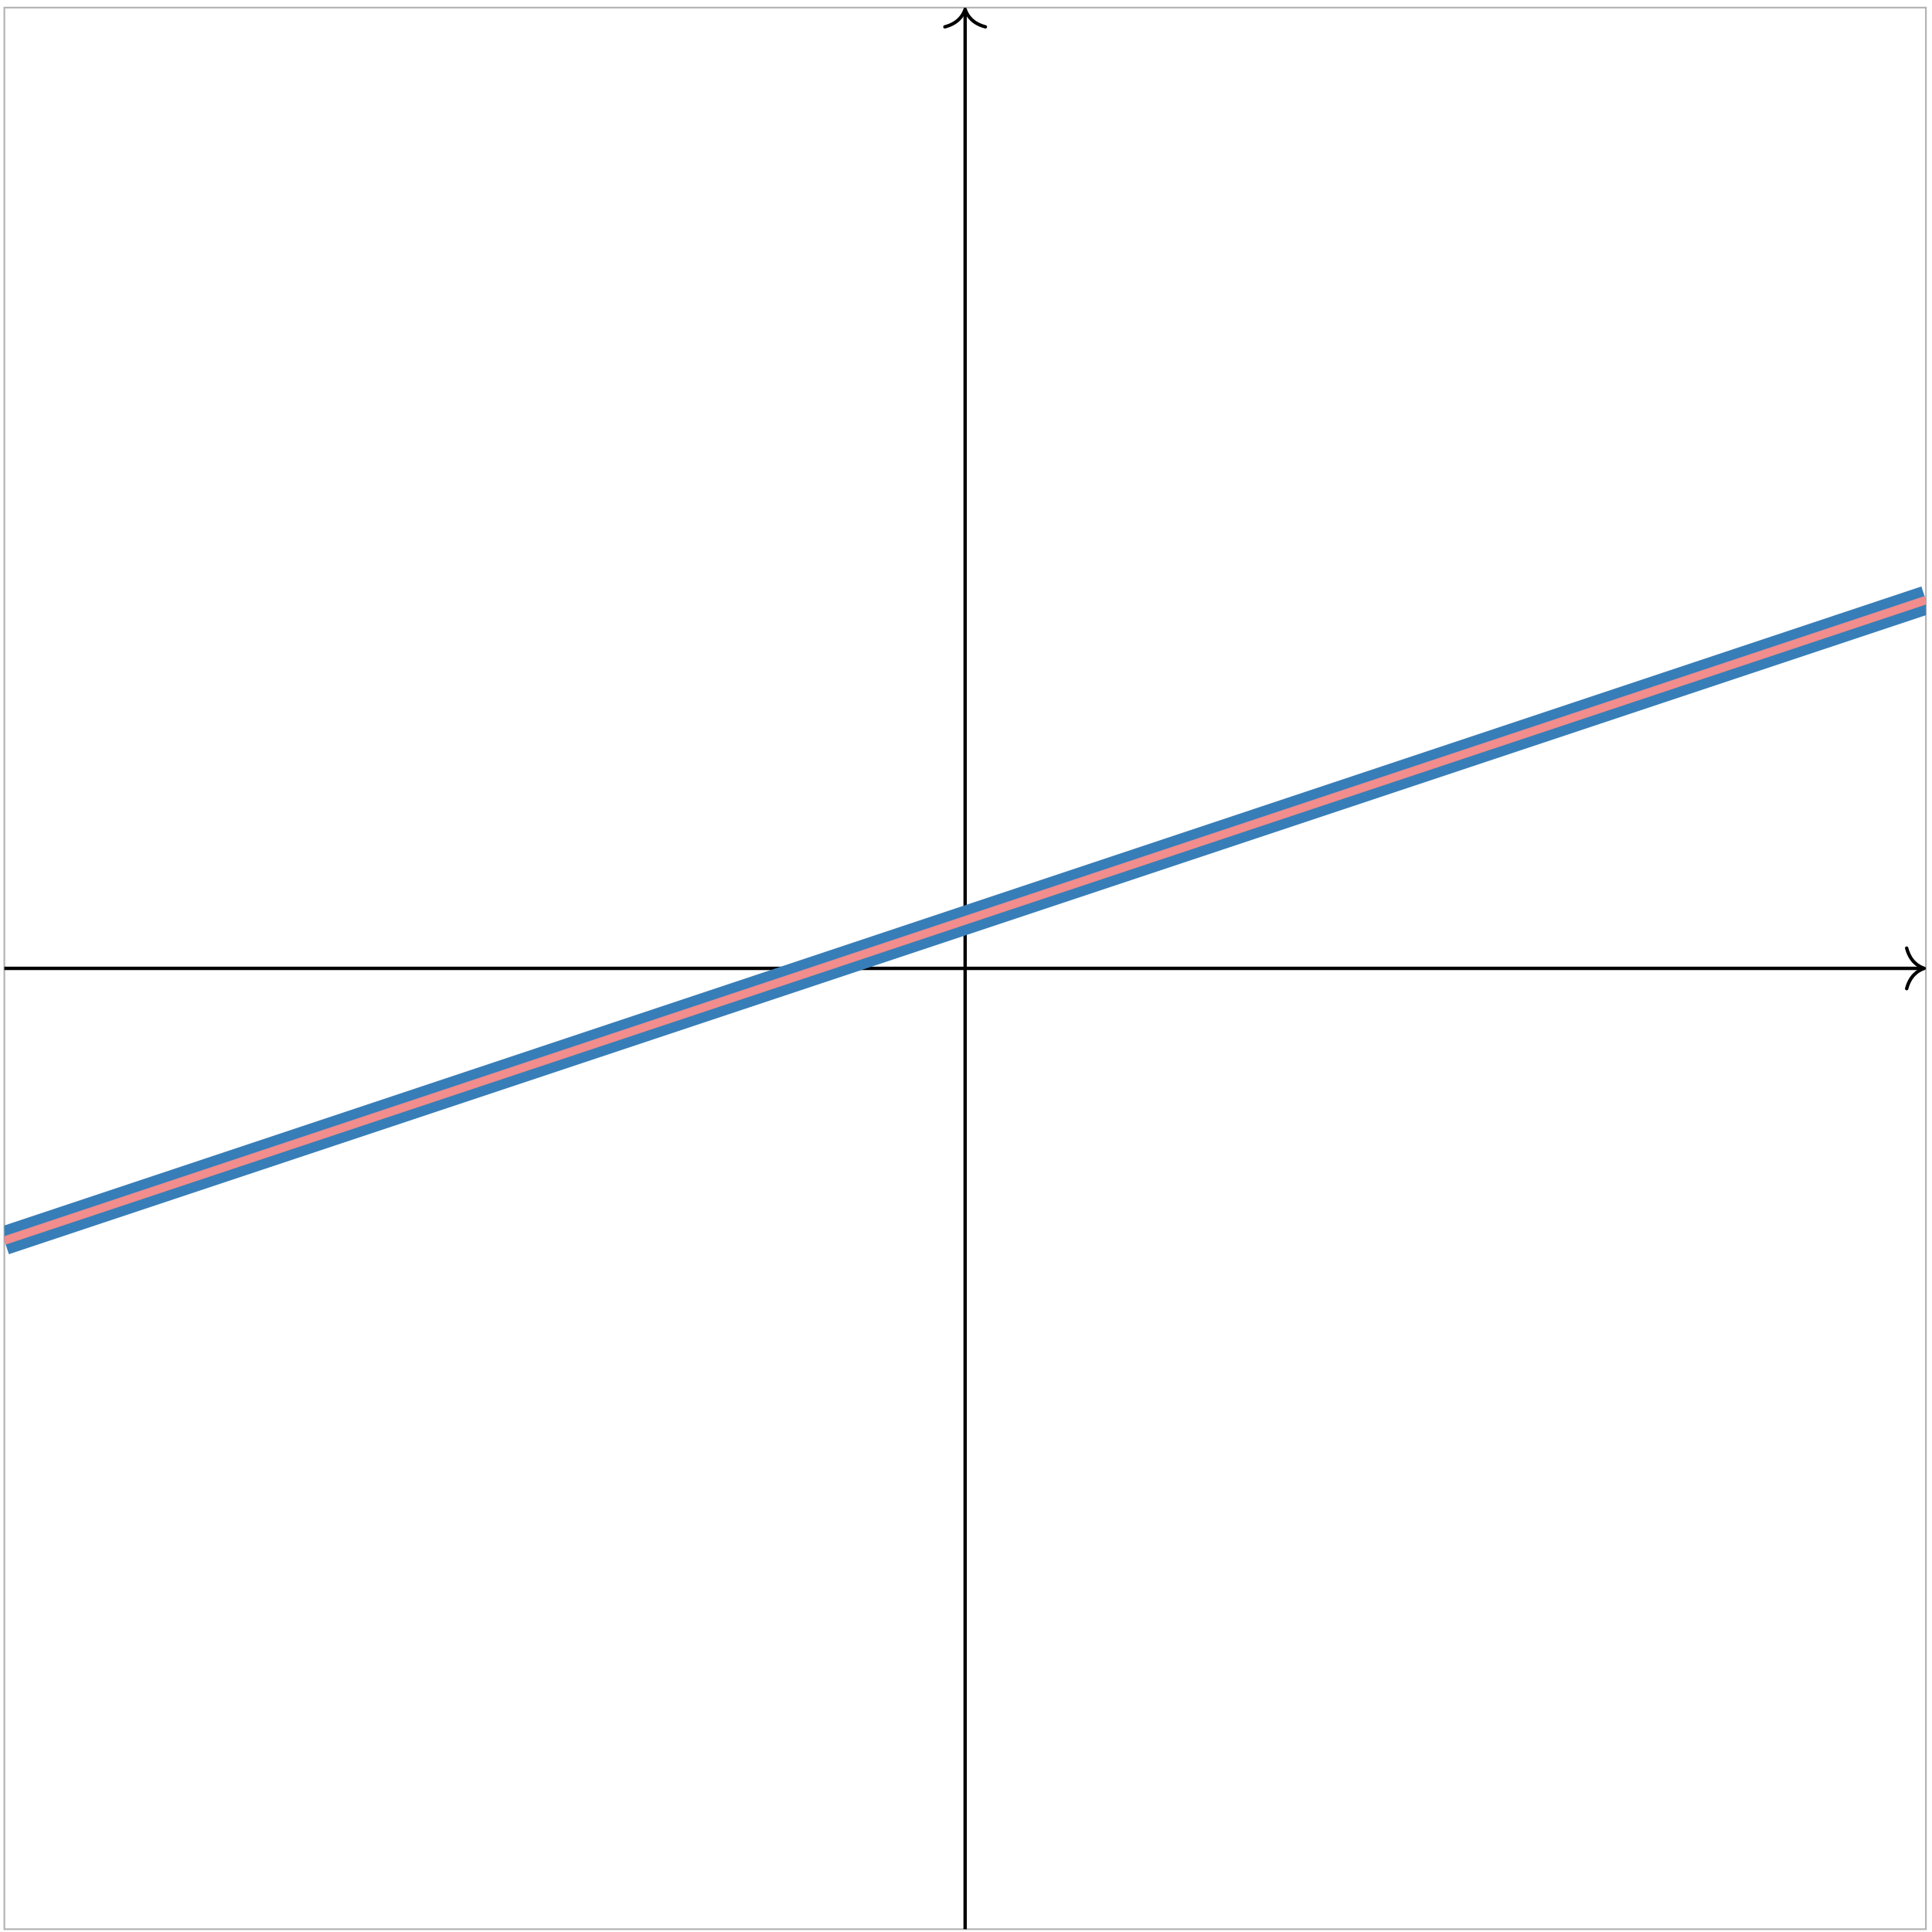
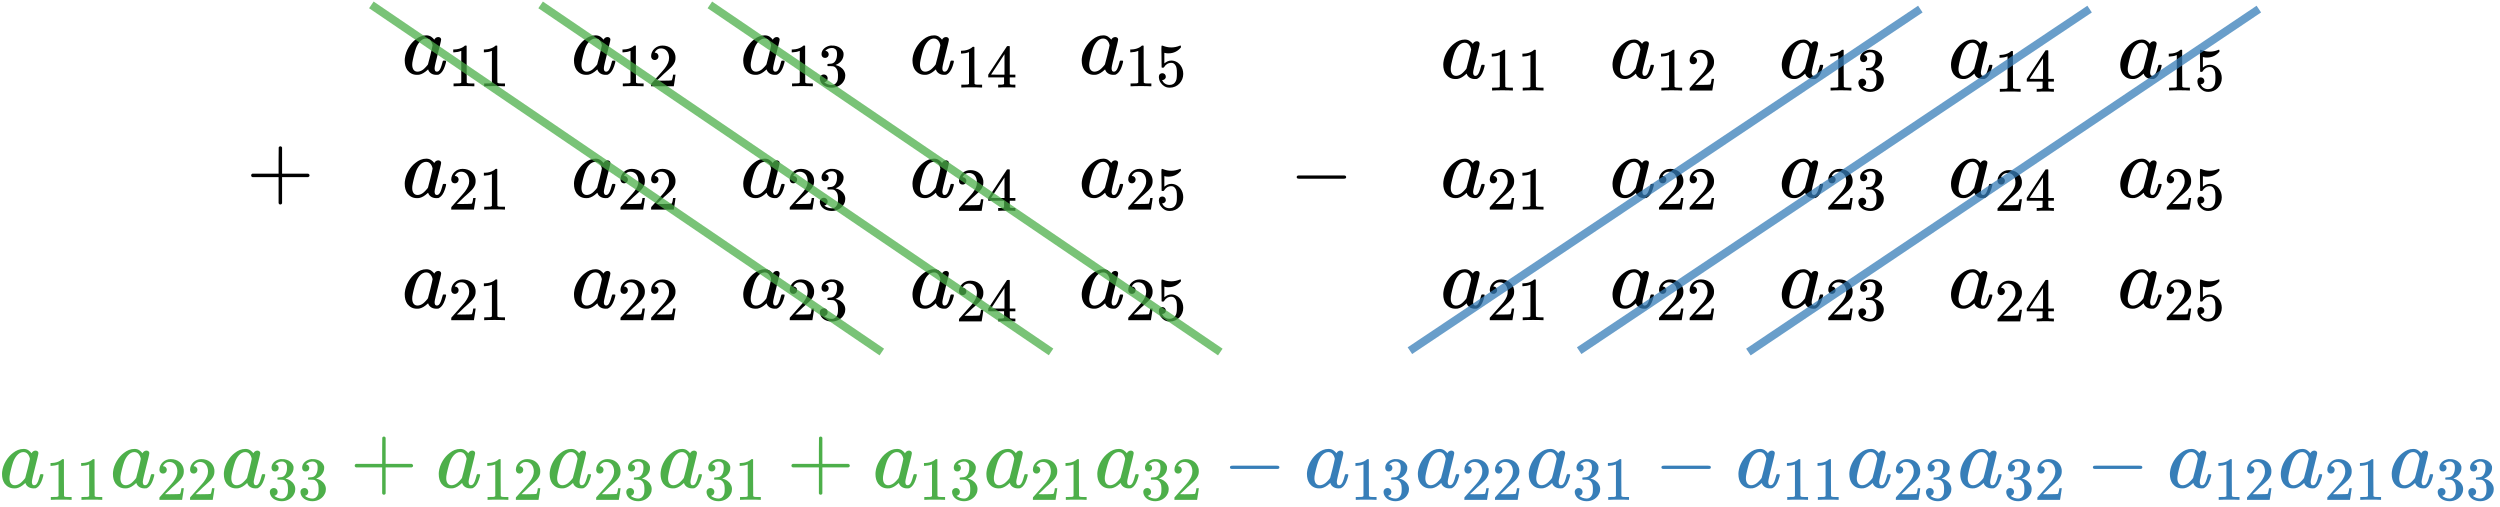
- <svg xmlns="http://www.w3.org/2000/svg" width="228pt" height="228pt" viewBox="0 0 228 228" version="1.1">
+ <svg xmlns="http://www.w3.org/2000/svg" xmlns:xlink="http://www.w3.org/1999/xlink" width="370pt" height="75pt" viewBox="0 0 370 75" version="1.1">
  <defs>
-     <clipPath id="clip1">
-       <path d="M 0.512 114 L 227.281 114 L 227.281 115 L 0.512 115 Z M 0.512 114 " />
-     </clipPath>
-     <clipPath id="clip2">
-       <path d="M 224 111 L 227.281 111 L 227.281 117 L 224 117 Z M 224 111 " />
-     </clipPath>
-     <clipPath id="clip3">
-       <path d="M 113 1 L 115 1 L 115 227.668 L 113 227.668 Z M 113 1 " />
-     </clipPath>
-     <clipPath id="clip4">
-       <path d="M 111 0.898 L 117 0.898 L 117 4 L 111 4 Z M 111 0.898 " />
-     </clipPath>
-     <clipPath id="clip5">
-       <path d="M 0.512 22 L 227.281 22 L 227.281 195 L 0.512 195 Z M 0.512 22 " />
-     </clipPath>
-     <clipPath id="clip6">
-       <path d="M 0.512 56 L 227.281 56 L 227.281 161 L 0.512 161 Z M 0.512 56 " />
-     </clipPath>
+     <g>
+       <symbol overflow="visible" id="glyph0-0">
+         <path style="stroke:none;" d="M 0.641 0 L 2.594 0 L 2.594 -6.906 L 0.641 -6.906 Z M 1.297 -0.641 L 1.297 -6.25 L 1.938 -6.25 L 1.938 -0.641 Z M 1.297 -0.641 " />
+       </symbol>
+       <symbol overflow="visible" id="glyph0-1">
+         <path style="stroke:none;" d="M 6.312 -1.984 L 6.25 -1.984 C 6.062 -1.984 6.078 -1.969 6 -1.703 C 5.812 -1 5.672 -0.641 5.469 -0.453 C 5.375 -0.391 5.312 -0.344 5.203 -0.344 C 4.906 -0.344 4.844 -0.562 4.844 -0.875 C 4.844 -1.328 5.812 -4.75 5.812 -5.109 C 5.812 -5.328 5.594 -5.469 5.391 -5.469 C 5.109 -5.469 4.906 -5.297 4.797 -5.078 C 4.516 -5.422 4.188 -5.719 3.625 -5.719 C 3.016 -5.719 2.5 -5.484 2.047 -5.125 C 1.25 -4.531 0.562 -3.453 0.438 -2.312 C 0.422 -2.234 0.422 -2.141 0.422 -2.031 C 0.422 -1.406 0.547 -0.984 0.812 -0.578 C 1.125 -0.188 1.531 0.125 2.234 0.125 C 2.359 0.125 2.469 0.125 2.547 0.109 C 2.969 0.031 3.375 -0.219 3.781 -0.594 C 3.875 -0.672 3.875 -0.688 3.891 -0.656 C 3.891 -0.641 3.922 -0.562 3.953 -0.5 C 4.141 -0.125 4.547 0.125 5.094 0.125 C 5.281 0.125 5.297 0.125 5.406 0.109 C 5.562 0.031 5.672 -0.031 5.812 -0.172 C 6.094 -0.453 6.328 -0.922 6.516 -1.672 C 6.547 -1.781 6.547 -1.828 6.547 -1.859 C 6.547 -1.984 6.5 -1.984 6.312 -1.984 Z M 1.531 -1.375 C 1.531 -1.484 1.547 -1.578 1.547 -1.672 C 1.609 -2.141 1.891 -3.297 2.078 -3.797 C 2.312 -4.438 2.844 -5.25 3.594 -5.25 C 3.984 -5.25 4.234 -5.031 4.406 -4.688 C 4.453 -4.578 4.547 -4.359 4.547 -4.25 C 4.547 -4.109 3.906 -1.484 3.859 -1.422 C 3.797 -1.297 3.344 -0.797 3.125 -0.641 C 2.844 -0.438 2.562 -0.344 2.312 -0.344 C 1.781 -0.344 1.531 -0.781 1.531 -1.375 Z M 1.531 -1.375 " />
+       </symbol>
+       <symbol overflow="visible" id="glyph1-0">
+         <path style="stroke:none;" d="M 0.453 0 L 1.812 0 L 1.812 -4.828 L 0.453 -4.828 Z M 0.906 -0.453 L 0.906 -4.375 L 1.359 -4.375 L 1.359 -0.453 Z M 0.906 -0.453 " />
+       </symbol>
+       <symbol overflow="visible" id="glyph1-1">
+         <path style="stroke:none;" d="M 3.766 0 L 3.875 0 L 3.875 -0.422 L 3.328 -0.422 C 3.062 -0.422 2.875 -0.422 2.75 -0.547 L 2.734 -3.266 L 2.734 -5.984 C 2.688 -6.031 2.703 -6.031 2.578 -6.031 C 2.5 -6.031 2.5 -6.031 2.469 -6.016 C 2.422 -5.969 2.281 -5.844 2.188 -5.797 C 1.859 -5.594 1.438 -5.469 0.922 -5.453 L 0.75 -5.453 L 0.75 -5.031 L 0.922 -5.031 C 1.266 -5.047 1.594 -5.109 1.859 -5.219 C 1.891 -5.234 1.922 -5.234 1.938 -5.234 L 1.938 -0.547 C 1.859 -0.5 1.828 -0.453 1.719 -0.438 C 1.609 -0.422 1.297 -0.422 1.031 -0.422 L 0.797 -0.422 L 0.797 0 L 0.906 0 C 1.062 -0.031 2.047 -0.031 2.328 -0.031 C 2.625 -0.031 3.609 -0.031 3.766 0 Z M 3.766 0 " />
+       </symbol>
+       <symbol overflow="visible" id="glyph1-2">
+         <path style="stroke:none;" d="M 1 -3.891 C 1.328 -3.891 1.547 -4.141 1.547 -4.438 C 1.547 -4.719 1.344 -4.969 1.031 -4.969 C 1 -4.969 0.984 -4.969 0.984 -4.984 C 0.984 -5 1.031 -5.062 1.062 -5.141 C 1.266 -5.422 1.516 -5.609 1.922 -5.609 C 2.703 -5.609 3.109 -4.969 3.109 -4.203 C 3.109 -3.672 2.906 -3.25 2.5 -2.688 C 2.297 -2.438 2.25 -2.375 1.234 -1.234 C 0.828 -0.781 0.484 -0.391 0.469 -0.375 C 0.453 -0.359 0.453 -0.328 0.453 -0.172 L 0.453 0 L 3.812 0 L 3.812 -0.031 C 3.844 -0.078 4.047 -1.625 4.062 -1.688 L 4.062 -1.719 L 3.703 -1.719 L 3.703 -1.688 C 3.641 -1.281 3.625 -1.203 3.578 -1.062 C 3.547 -0.984 3.516 -0.891 3.484 -0.875 C 3.438 -0.859 2.891 -0.828 1.969 -0.828 L 1.281 -0.844 L 1.828 -1.344 C 2.438 -1.938 2.406 -1.906 2.734 -2.188 C 3.328 -2.703 3.562 -2.953 3.75 -3.219 C 3.969 -3.547 4.062 -3.812 4.062 -4.219 C 4.062 -4.328 4.062 -4.438 4.047 -4.516 C 3.891 -5.406 3.188 -6.031 2.125 -6.031 C 1.203 -6.031 0.453 -5.312 0.453 -4.453 C 0.453 -4.141 0.656 -3.891 1 -3.891 Z M 1 -3.891 " />
+       </symbol>
+       <symbol overflow="visible" id="glyph1-3">
+         <path style="stroke:none;" d="M 1.156 -4.203 C 1.484 -4.203 1.688 -4.438 1.688 -4.719 C 1.688 -4.969 1.5 -5.219 1.266 -5.234 C 1.219 -5.25 1.203 -5.25 1.203 -5.25 C 1.188 -5.266 1.312 -5.391 1.375 -5.422 C 1.594 -5.578 1.906 -5.672 2.172 -5.672 C 2.359 -5.672 2.469 -5.641 2.594 -5.547 C 2.844 -5.406 2.922 -5.156 2.922 -4.766 C 2.922 -4.062 2.656 -3.438 2.109 -3.359 C 2.047 -3.359 1.609 -3.312 1.578 -3.312 C 1.562 -3.312 1.547 -3.312 1.531 -3.297 C 1.5 -3.266 1.5 -3.266 1.5 -3.156 C 1.5 -3.047 1.5 -3.031 1.516 -3.016 L 1.547 -2.984 L 1.938 -2.984 C 2.344 -2.969 2.344 -2.969 2.484 -2.922 C 2.844 -2.734 3.062 -2.328 3.062 -1.766 L 3.062 -1.594 C 3.062 -1.141 3.031 -0.891 2.906 -0.672 C 2.75 -0.359 2.469 -0.188 2.156 -0.188 C 1.719 -0.188 1.312 -0.359 1.031 -0.594 L 1.094 -0.609 C 1.359 -0.688 1.531 -0.891 1.531 -1.172 C 1.531 -1.5 1.281 -1.75 0.953 -1.75 C 0.641 -1.75 0.375 -1.516 0.375 -1.172 C 0.375 -1.047 0.406 -0.875 0.469 -0.734 C 0.688 -0.172 1.359 0.203 2.156 0.203 C 2.984 0.203 3.688 -0.266 3.969 -0.875 C 4.094 -1.109 4.141 -1.344 4.141 -1.594 C 4.141 -2.109 3.859 -2.562 3.406 -2.859 C 3.016 -3.109 2.703 -3.125 2.703 -3.156 C 2.703 -3.156 2.719 -3.156 2.734 -3.172 C 3.375 -3.406 3.891 -4 3.891 -4.734 C 3.891 -4.828 3.891 -4.906 3.875 -4.969 C 3.766 -5.344 3.516 -5.625 3.125 -5.828 C 2.922 -5.922 2.734 -5.984 2.516 -6.016 C 2.422 -6.031 2.25 -6.031 2.109 -6.031 L 1.969 -6.031 C 1.312 -5.938 0.625 -5.484 0.625 -4.75 C 0.625 -4.438 0.812 -4.203 1.156 -4.203 Z M 1.156 -4.203 " />
+       </symbol>
+       <symbol overflow="visible" id="glyph1-4">
+         <path style="stroke:none;" d="M 4.188 0 L 4.266 0 L 4.266 -0.422 L 4 -0.422 C 3.641 -0.422 3.547 -0.438 3.484 -0.484 C 3.438 -0.547 3.438 -0.531 3.438 -1.031 L 3.438 -1.5 L 4.266 -1.5 L 4.266 -1.906 L 3.438 -1.906 L 3.438 -6.078 L 3.375 -6.141 L 3.219 -6.141 C 3.062 -6.141 3.047 -6.141 3.031 -6.125 C 3.016 -6.109 2.484 -5.312 1.625 -4 L 0.25 -1.906 L 0.25 -1.5 L 2.594 -1.5 L 2.594 -1.047 C 2.594 -0.734 2.594 -0.578 2.594 -0.547 C 2.578 -0.516 2.531 -0.469 2.484 -0.469 C 2.406 -0.438 2.297 -0.422 2 -0.422 L 1.719 -0.422 L 1.719 0 L 1.797 0 C 1.938 -0.031 2.766 -0.031 3.016 -0.031 C 3.25 -0.031 4.062 -0.031 4.188 0 Z M 2.656 -1.906 L 1.656 -1.906 L 0.672 -1.922 L 2.656 -4.938 Z M 2.656 -1.906 " />
+       </symbol>
+       <symbol overflow="visible" id="glyph1-5">
+         <path style="stroke:none;" d="M 0.969 -1.938 C 0.672 -1.938 0.453 -1.75 0.453 -1.391 C 0.453 -1.344 0.469 -1.281 0.469 -1.219 C 0.5 -0.922 0.609 -0.641 0.812 -0.422 C 0.875 -0.328 1.031 -0.172 1.109 -0.125 C 1.375 0.094 1.656 0.203 2.078 0.203 C 3.219 0.203 4.062 -0.734 4.062 -1.828 C 4.062 -2.781 3.484 -3.562 2.688 -3.766 C 2.578 -3.781 2.453 -3.812 2.312 -3.812 C 1.844 -3.812 1.547 -3.609 1.266 -3.391 L 1.266 -4.953 L 1.344 -4.938 C 1.5 -4.891 1.688 -4.875 1.859 -4.875 C 2.734 -4.875 3.312 -5.266 3.719 -5.75 L 3.719 -5.875 C 3.719 -5.984 3.703 -6.031 3.641 -6.031 C 3.609 -6.031 3.578 -6.031 3.531 -6 C 3.141 -5.844 2.719 -5.75 2.297 -5.75 C 1.828 -5.75 1.453 -5.844 1.094 -5.984 C 1 -6.016 0.938 -6.031 0.922 -6.031 C 0.922 -6.031 0.891 -6.031 0.891 -6.016 C 0.844 -6.016 0.828 -5.859 0.828 -5.516 C 0.828 -5.25 0.844 -4.891 0.844 -4.391 C 0.844 -2.984 0.844 -2.844 0.859 -2.812 C 0.875 -2.766 0.906 -2.75 1.031 -2.75 C 1.172 -2.75 1.188 -2.766 1.234 -2.844 C 1.438 -3.203 1.812 -3.469 2.297 -3.469 C 2.594 -3.469 2.734 -3.344 2.875 -3.156 C 3.062 -2.922 3.125 -2.594 3.125 -1.906 C 3.125 -1.344 3.078 -0.984 2.953 -0.75 C 2.781 -0.406 2.5 -0.203 2.031 -0.203 C 1.5 -0.203 1.125 -0.5 0.953 -0.875 L 0.922 -0.922 L 0.984 -0.922 C 1.219 -0.922 1.484 -1.125 1.484 -1.406 C 1.484 -1.719 1.266 -1.938 0.969 -1.938 Z M 0.969 -1.938 " />
+       </symbol>
+       <symbol overflow="visible" id="glyph2-0">
+         <path style="stroke:none;" d="M 0.641 0 L 2.594 0 L 2.594 -6.906 L 0.641 -6.906 Z M 1.297 -0.641 L 1.297 -6.25 L 1.938 -6.25 L 1.938 -0.641 Z M 1.297 -0.641 " />
+       </symbol>
+       <symbol overflow="visible" id="glyph2-1">
+         <path style="stroke:none;" d="M 0.719 -3.234 C 0.719 -3.094 0.797 -3.031 0.906 -2.984 L 4.781 -2.984 L 4.781 0.875 C 4.828 0.984 4.891 1.062 5.031 1.062 C 5.188 1.062 5.25 0.984 5.297 0.875 L 5.297 -2.984 L 9.156 -2.984 C 9.266 -3.031 9.359 -3.094 9.359 -3.234 C 9.359 -3.375 9.266 -3.453 9.156 -3.5 L 5.297 -3.5 L 5.297 -7.359 C 5.25 -7.469 5.172 -7.547 5.031 -7.547 C 4.906 -7.547 4.844 -7.453 4.797 -7.391 L 4.781 -5.438 L 4.781 -3.5 L 0.906 -3.5 C 0.797 -3.453 0.719 -3.375 0.719 -3.234 Z M 0.719 -3.234 " />
+       </symbol>
+       <symbol overflow="visible" id="glyph3-0">
+         <path style="stroke:none;" d="" />
+       </symbol>
+       <symbol overflow="visible" id="glyph3-1">
+         <path style="stroke:none;" d="M 7.875 -2.75 C 8.078 -2.75 8.297 -2.75 8.297 -2.984 C 8.297 -3.234 8.078 -3.234 7.875 -3.234 L 1.406 -3.234 C 1.203 -3.234 0.984 -3.234 0.984 -2.984 C 0.984 -2.75 1.203 -2.75 1.406 -2.75 Z M 7.875 -2.75 " />
+       </symbol>
+     </g>
  </defs>
  <g id="surface1">
-     <path style="fill:none;stroke-width:0.199;stroke-linecap:butt;stroke-linejoin:miter;stroke:rgb(70%,70%,70%);stroke-opacity:1;stroke-miterlimit:10;" d="M -113.385 -113.386 L -113.385 113.384 L 113.384 113.384 L 113.384 -113.386 Z M -113.385 -113.386 " transform="matrix(1,0,0,-1,113.897,114.282)" />
-     <g clip-path="url(#clip1)" clip-rule="nonzero">
-       <path style="fill:none;stroke-width:0.399;stroke-linecap:butt;stroke-linejoin:miter;stroke:rgb(0%,0%,0%);stroke-opacity:1;stroke-miterlimit:10;" d="M -113.385 0.001 L 112.986 0.001 " transform="matrix(1,0,0,-1,113.897,114.282)" />
-     </g>
-     <g clip-path="url(#clip2)" clip-rule="nonzero">
-       <path style="fill:none;stroke-width:0.399;stroke-linecap:round;stroke-linejoin:round;stroke:rgb(0%,0%,0%);stroke-opacity:1;stroke-miterlimit:10;" d="M -2.072 2.391 C -1.693 0.958 -0.849 0.278 -0.001 0.001 C -0.849 -0.281 -1.693 -0.956 -2.072 -2.39 " transform="matrix(1,0,0,-1,227.0832,114.282)" />
-     </g>
-     <g clip-path="url(#clip3)" clip-rule="nonzero">
-       <path style="fill:none;stroke-width:0.399;stroke-linecap:butt;stroke-linejoin:miter;stroke:rgb(0%,0%,0%);stroke-opacity:1;stroke-miterlimit:10;" d="M 0.001 -113.386 L 0.001 112.985 " transform="matrix(1,0,0,-1,113.897,114.282)" />
-     </g>
-     <g clip-path="url(#clip4)" clip-rule="nonzero">
-       <path style="fill:none;stroke-width:0.399;stroke-linecap:round;stroke-linejoin:round;stroke:rgb(0%,0%,0%);stroke-opacity:1;stroke-miterlimit:10;" d="M -2.072 2.389 C -1.693 0.956 -0.85 0.28 -0.002 -0.001 C -0.85 -0.279 -1.693 -0.955 -2.072 -2.392 " transform="matrix(0,-1,-1,0,113.897,1.09575)" />
-     </g>
-     <g clip-path="url(#clip5)" clip-rule="nonzero">
-       <path style="fill:none;stroke-width:3.387;stroke-linecap:butt;stroke-linejoin:miter;stroke:rgb(21.57%,49.409%,72.159%);stroke-opacity:1;stroke-miterlimit:10;" d="M -113.385 -32.124 L 113.384 43.466 " transform="matrix(1,0,0,-1,113.897,114.282)" />
-     </g>
-     <g clip-path="url(#clip6)" clip-rule="nonzero">
-       <path style="fill:none;stroke-width:0.996;stroke-linecap:butt;stroke-linejoin:miter;stroke:rgb(94.704%,55.099%,55.489%);stroke-opacity:1;stroke-miterlimit:10;" d="M -113.385 -32.124 L 113.384 43.466 " transform="matrix(1,0,0,-1,113.897,114.282)" />
+     <g style="fill:rgb(0%,0%,0%);fill-opacity:1;">
+       <use xlink:href="#glyph0-1" x="59.478" y="10.951" />
+     </g>
+     <g style="fill:rgb(0%,0%,0%);fill-opacity:1;">
+       <use xlink:href="#glyph1-1" x="66.33" y="12.772" />
+       <use xlink:href="#glyph1-1" x="70.863" y="12.772" />
+     </g>
+     <g style="fill:rgb(0%,0%,0%);fill-opacity:1;">
+       <use xlink:href="#glyph0-1" x="84.527" y="10.951" />
+     </g>
+     <g style="fill:rgb(0%,0%,0%);fill-opacity:1;">
+       <use xlink:href="#glyph1-1" x="91.378" y="12.772" />
+       <use xlink:href="#glyph1-2" x="95.911" y="12.772" />
+     </g>
+     <g style="fill:rgb(0%,0%,0%);fill-opacity:1;">
+       <use xlink:href="#glyph0-1" x="109.576" y="10.951" />
+     </g>
+     <g style="fill:rgb(0%,0%,0%);fill-opacity:1;">
+       <use xlink:href="#glyph1-1" x="116.427" y="12.772" />
+       <use xlink:href="#glyph1-3" x="120.96" y="12.772" />
+     </g>
+     <g style="fill:rgb(0%,0%,0%);fill-opacity:1;">
+       <use xlink:href="#glyph0-1" x="134.625" y="10.951" />
+     </g>
+     <g style="fill:rgb(0%,0%,0%);fill-opacity:1;">
+       <use xlink:href="#glyph1-1" x="141.476" y="12.957" />
+       <use xlink:href="#glyph1-4" x="146.009" y="12.957" />
+     </g>
+     <g style="fill:rgb(0%,0%,0%);fill-opacity:1;">
+       <use xlink:href="#glyph0-1" x="159.673" y="10.951" />
+     </g>
+     <g style="fill:rgb(0%,0%,0%);fill-opacity:1;">
+       <use xlink:href="#glyph1-1" x="166.525" y="12.772" />
+       <use xlink:href="#glyph1-5" x="171.058" y="12.772" />
+     </g>
+     <g style="fill:rgb(0%,0%,0%);fill-opacity:1;">
+       <use xlink:href="#glyph2-1" x="36.451" y="29.2" />
+     </g>
+     <g style="fill:rgb(0%,0%,0%);fill-opacity:1;">
+       <use xlink:href="#glyph0-1" x="59.478" y="29.2" />
+     </g>
+     <g style="fill:rgb(0%,0%,0%);fill-opacity:1;">
+       <use xlink:href="#glyph1-2" x="66.33" y="31.021" />
+       <use xlink:href="#glyph1-1" x="70.863" y="31.021" />
+     </g>
+     <g style="fill:rgb(0%,0%,0%);fill-opacity:1;">
+       <use xlink:href="#glyph0-1" x="84.527" y="29.2" />
+     </g>
+     <g style="fill:rgb(0%,0%,0%);fill-opacity:1;">
+       <use xlink:href="#glyph1-2" x="91.378" y="31.021" />
+       <use xlink:href="#glyph1-2" x="95.911" y="31.021" />
+     </g>
+     <g style="fill:rgb(0%,0%,0%);fill-opacity:1;">
+       <use xlink:href="#glyph0-1" x="109.576" y="29.2" />
+     </g>
+     <g style="fill:rgb(0%,0%,0%);fill-opacity:1;">
+       <use xlink:href="#glyph1-2" x="116.427" y="31.021" />
+       <use xlink:href="#glyph1-3" x="120.96" y="31.021" />
+     </g>
+     <g style="fill:rgb(0%,0%,0%);fill-opacity:1;">
+       <use xlink:href="#glyph0-1" x="134.625" y="29.2" />
+     </g>
+     <g style="fill:rgb(0%,0%,0%);fill-opacity:1;">
+       <use xlink:href="#glyph1-2" x="141.476" y="31.206" />
+       <use xlink:href="#glyph1-4" x="146.009" y="31.206" />
+     </g>
+     <g style="fill:rgb(0%,0%,0%);fill-opacity:1;">
+       <use xlink:href="#glyph0-1" x="159.673" y="29.2" />
+     </g>
+     <g style="fill:rgb(0%,0%,0%);fill-opacity:1;">
+       <use xlink:href="#glyph1-2" x="166.525" y="31.021" />
+       <use xlink:href="#glyph1-5" x="171.058" y="31.021" />
+     </g>
+     <g style="fill:rgb(0%,0%,0%);fill-opacity:1;">
+       <use xlink:href="#glyph0-1" x="59.478" y="45.565" />
+     </g>
+     <g style="fill:rgb(0%,0%,0%);fill-opacity:1;">
+       <use xlink:href="#glyph1-2" x="66.33" y="47.385" />
+       <use xlink:href="#glyph1-1" x="70.863" y="47.385" />
+     </g>
+     <g style="fill:rgb(0%,0%,0%);fill-opacity:1;">
+       <use xlink:href="#glyph0-1" x="84.527" y="45.565" />
+     </g>
+     <g style="fill:rgb(0%,0%,0%);fill-opacity:1;">
+       <use xlink:href="#glyph1-2" x="91.378" y="47.385" />
+       <use xlink:href="#glyph1-2" x="95.911" y="47.385" />
+     </g>
+     <g style="fill:rgb(0%,0%,0%);fill-opacity:1;">
+       <use xlink:href="#glyph0-1" x="109.576" y="45.565" />
+     </g>
+     <g style="fill:rgb(0%,0%,0%);fill-opacity:1;">
+       <use xlink:href="#glyph1-2" x="116.427" y="47.385" />
+       <use xlink:href="#glyph1-3" x="120.96" y="47.385" />
+     </g>
+     <g style="fill:rgb(0%,0%,0%);fill-opacity:1;">
+       <use xlink:href="#glyph0-1" x="134.625" y="45.565" />
+     </g>
+     <g style="fill:rgb(0%,0%,0%);fill-opacity:1;">
+       <use xlink:href="#glyph1-2" x="141.476" y="47.571" />
+       <use xlink:href="#glyph1-4" x="146.009" y="47.571" />
+     </g>
+     <g style="fill:rgb(0%,0%,0%);fill-opacity:1;">
+       <use xlink:href="#glyph0-1" x="159.673" y="45.565" />
+     </g>
+     <g style="fill:rgb(0%,0%,0%);fill-opacity:1;">
+       <use xlink:href="#glyph1-2" x="166.525" y="47.385" />
+       <use xlink:href="#glyph1-5" x="171.058" y="47.385" />
+     </g>
+     <g style="fill:rgb(0%,0%,0%);fill-opacity:1;">
+       <use xlink:href="#glyph0-1" x="213.181" y="11.573" />
+     </g>
+     <g style="fill:rgb(0%,0%,0%);fill-opacity:1;">
+       <use xlink:href="#glyph1-1" x="220.032" y="13.394" />
+       <use xlink:href="#glyph1-1" x="224.565" y="13.394" />
+     </g>
+     <g style="fill:rgb(0%,0%,0%);fill-opacity:1;">
+       <use xlink:href="#glyph0-1" x="238.23" y="11.573" />
+     </g>
+     <g style="fill:rgb(0%,0%,0%);fill-opacity:1;">
+       <use xlink:href="#glyph1-1" x="245.081" y="13.394" />
+       <use xlink:href="#glyph1-2" x="249.614" y="13.394" />
+     </g>
+     <g style="fill:rgb(0%,0%,0%);fill-opacity:1;">
+       <use xlink:href="#glyph0-1" x="263.279" y="11.573" />
+     </g>
+     <g style="fill:rgb(0%,0%,0%);fill-opacity:1;">
+       <use xlink:href="#glyph1-1" x="270.13" y="13.394" />
+       <use xlink:href="#glyph1-3" x="274.663" y="13.394" />
+     </g>
+     <g style="fill:rgb(0%,0%,0%);fill-opacity:1;">
+       <use xlink:href="#glyph0-1" x="288.327" y="11.573" />
+     </g>
+     <g style="fill:rgb(0%,0%,0%);fill-opacity:1;">
+       <use xlink:href="#glyph1-1" x="295.179" y="13.579" />
+       <use xlink:href="#glyph1-4" x="299.712" y="13.579" />
+     </g>
+     <g style="fill:rgb(0%,0%,0%);fill-opacity:1;">
+       <use xlink:href="#glyph0-1" x="313.376" y="11.573" />
+     </g>
+     <g style="fill:rgb(0%,0%,0%);fill-opacity:1;">
+       <use xlink:href="#glyph1-1" x="320.227" y="13.394" />
+       <use xlink:href="#glyph1-5" x="324.76" y="13.394" />
+     </g>
+     <g style="fill:rgb(0%,0%,0%);fill-opacity:1;">
+       <use xlink:href="#glyph3-1" x="190.931" y="29.2" />
+     </g>
+     <g style="fill:rgb(0%,0%,0%);fill-opacity:1;">
+       <use xlink:href="#glyph0-1" x="213.181" y="29.2" />
+     </g>
+     <g style="fill:rgb(0%,0%,0%);fill-opacity:1;">
+       <use xlink:href="#glyph1-2" x="220.032" y="31.021" />
+       <use xlink:href="#glyph1-1" x="224.565" y="31.021" />
+     </g>
+     <g style="fill:rgb(0%,0%,0%);fill-opacity:1;">
+       <use xlink:href="#glyph0-1" x="238.23" y="29.2" />
+     </g>
+     <g style="fill:rgb(0%,0%,0%);fill-opacity:1;">
+       <use xlink:href="#glyph1-2" x="245.081" y="31.021" />
+       <use xlink:href="#glyph1-2" x="249.614" y="31.021" />
+     </g>
+     <g style="fill:rgb(0%,0%,0%);fill-opacity:1;">
+       <use xlink:href="#glyph0-1" x="263.279" y="29.2" />
+     </g>
+     <g style="fill:rgb(0%,0%,0%);fill-opacity:1;">
+       <use xlink:href="#glyph1-2" x="270.13" y="31.021" />
+       <use xlink:href="#glyph1-3" x="274.663" y="31.021" />
+     </g>
+     <g style="fill:rgb(0%,0%,0%);fill-opacity:1;">
+       <use xlink:href="#glyph0-1" x="288.327" y="29.2" />
+     </g>
+     <g style="fill:rgb(0%,0%,0%);fill-opacity:1;">
+       <use xlink:href="#glyph1-2" x="295.179" y="31.206" />
+       <use xlink:href="#glyph1-4" x="299.712" y="31.206" />
+     </g>
+     <g style="fill:rgb(0%,0%,0%);fill-opacity:1;">
+       <use xlink:href="#glyph0-1" x="313.376" y="29.2" />
+     </g>
+     <g style="fill:rgb(0%,0%,0%);fill-opacity:1;">
+       <use xlink:href="#glyph1-2" x="320.227" y="31.021" />
+       <use xlink:href="#glyph1-5" x="324.76" y="31.021" />
+     </g>
+     <g style="fill:rgb(0%,0%,0%);fill-opacity:1;">
+       <use xlink:href="#glyph0-1" x="213.181" y="45.565" />
+     </g>
+     <g style="fill:rgb(0%,0%,0%);fill-opacity:1;">
+       <use xlink:href="#glyph1-2" x="220.032" y="47.385" />
+       <use xlink:href="#glyph1-1" x="224.565" y="47.385" />
+     </g>
+     <g style="fill:rgb(0%,0%,0%);fill-opacity:1;">
+       <use xlink:href="#glyph0-1" x="238.23" y="45.565" />
+     </g>
+     <g style="fill:rgb(0%,0%,0%);fill-opacity:1;">
+       <use xlink:href="#glyph1-2" x="245.081" y="47.385" />
+       <use xlink:href="#glyph1-2" x="249.614" y="47.385" />
+     </g>
+     <g style="fill:rgb(0%,0%,0%);fill-opacity:1;">
+       <use xlink:href="#glyph0-1" x="263.279" y="45.565" />
+     </g>
+     <g style="fill:rgb(0%,0%,0%);fill-opacity:1;">
+       <use xlink:href="#glyph1-2" x="270.13" y="47.385" />
+       <use xlink:href="#glyph1-3" x="274.663" y="47.385" />
+     </g>
+     <g style="fill:rgb(0%,0%,0%);fill-opacity:1;">
+       <use xlink:href="#glyph0-1" x="288.327" y="45.565" />
+     </g>
+     <g style="fill:rgb(0%,0%,0%);fill-opacity:1;">
+       <use xlink:href="#glyph1-2" x="295.179" y="47.571" />
+       <use xlink:href="#glyph1-4" x="299.712" y="47.571" />
+     </g>
+     <g style="fill:rgb(0%,0%,0%);fill-opacity:1;">
+       <use xlink:href="#glyph0-1" x="313.376" y="45.565" />
+     </g>
+     <g style="fill:rgb(0%,0%,0%);fill-opacity:1;">
+       <use xlink:href="#glyph1-2" x="320.227" y="47.385" />
+       <use xlink:href="#glyph1-5" x="324.76" y="47.385" />
+     </g>
+     <path style="fill:none;stroke-width:1.196;stroke-linecap:butt;stroke-linejoin:miter;stroke:rgb(30.199%,68.629%,29.019%);stroke-opacity:0.75;stroke-miterlimit:10;" d="M -129.96 55.694 L -54.413 4.315 " transform="matrix(1,0,0,-1,184.921,56.417)" />
+     <path style="fill:none;stroke-width:1.196;stroke-linecap:butt;stroke-linejoin:miter;stroke:rgb(30.199%,68.629%,29.019%);stroke-opacity:0.75;stroke-miterlimit:10;" d="M -104.913 55.694 L -29.366 4.331 " transform="matrix(1,0,0,-1,184.921,56.417)" />
+     <path style="fill:none;stroke-width:1.196;stroke-linecap:butt;stroke-linejoin:miter;stroke:rgb(30.199%,68.629%,29.019%);stroke-opacity:0.75;stroke-miterlimit:10;" d="M -79.862 55.694 L -4.316 4.315 " transform="matrix(1,0,0,-1,184.921,56.417)" />
+     <path style="fill:none;stroke-width:1.196;stroke-linecap:butt;stroke-linejoin:miter;stroke:rgb(21.57%,49.409%,72.159%);stroke-opacity:0.75;stroke-miterlimit:10;" d="M 99.29 55.073 L 23.743 4.515 " transform="matrix(1,0,0,-1,184.921,56.417)" />
+     <path style="fill:none;stroke-width:1.196;stroke-linecap:butt;stroke-linejoin:miter;stroke:rgb(21.57%,49.409%,72.159%);stroke-opacity:0.75;stroke-miterlimit:10;" d="M 124.341 55.073 L 48.794 4.515 " transform="matrix(1,0,0,-1,184.921,56.417)" />
+     <path style="fill:none;stroke-width:1.196;stroke-linecap:butt;stroke-linejoin:miter;stroke:rgb(21.57%,49.409%,72.159%);stroke-opacity:0.75;stroke-miterlimit:10;" d="M 149.388 55.073 L 73.841 4.315 " transform="matrix(1,0,0,-1,184.921,56.417)" />
+     <g style="fill:rgb(30.199%,68.629%,29.019%);fill-opacity:1;">
+       <use xlink:href="#glyph0-1" x="-0.124" y="72.157" />
+     </g>
+     <g style="fill:rgb(30.199%,68.629%,29.019%);fill-opacity:1;">
+       <use xlink:href="#glyph1-1" x="6.727" y="73.977" />
+       <use xlink:href="#glyph1-1" x="11.26" y="73.977" />
+     </g>
+     <g style="fill:rgb(30.199%,68.629%,29.019%);fill-opacity:1;">
+       <use xlink:href="#glyph0-1" x="16.291" y="72.157" />
+     </g>
+     <g style="fill:rgb(30.199%,68.629%,29.019%);fill-opacity:1;">
+       <use xlink:href="#glyph1-2" x="23.142" y="73.977" />
+       <use xlink:href="#glyph1-2" x="27.675" y="73.977" />
+     </g>
+     <g style="fill:rgb(30.199%,68.629%,29.019%);fill-opacity:1;">
+       <use xlink:href="#glyph0-1" x="32.706" y="72.157" />
+     </g>
+     <g style="fill:rgb(30.199%,68.629%,29.019%);fill-opacity:1;">
+       <use xlink:href="#glyph1-3" x="39.558" y="73.977" />
+       <use xlink:href="#glyph1-3" x="44.091" y="73.977" />
+     </g>
+     <g style="fill:rgb(30.199%,68.629%,29.019%);fill-opacity:1;">
+       <use xlink:href="#glyph2-1" x="51.778" y="72.157" />
+     </g>
+     <g style="fill:rgb(30.199%,68.629%,29.019%);fill-opacity:1;">
+       <use xlink:href="#glyph0-1" x="64.511" y="72.157" />
+     </g>
+     <g style="fill:rgb(30.199%,68.629%,29.019%);fill-opacity:1;">
+       <use xlink:href="#glyph1-1" x="71.363" y="73.977" />
+       <use xlink:href="#glyph1-2" x="75.896" y="73.977" />
+     </g>
+     <g style="fill:rgb(30.199%,68.629%,29.019%);fill-opacity:1;">
+       <use xlink:href="#glyph0-1" x="80.927" y="72.157" />
+     </g>
+     <g style="fill:rgb(30.199%,68.629%,29.019%);fill-opacity:1;">
+       <use xlink:href="#glyph1-2" x="87.778" y="73.977" />
+       <use xlink:href="#glyph1-3" x="92.311" y="73.977" />
+     </g>
+     <g style="fill:rgb(30.199%,68.629%,29.019%);fill-opacity:1;">
+       <use xlink:href="#glyph0-1" x="97.342" y="72.157" />
+     </g>
+     <g style="fill:rgb(30.199%,68.629%,29.019%);fill-opacity:1;">
+       <use xlink:href="#glyph1-3" x="104.193" y="73.977" />
+       <use xlink:href="#glyph1-1" x="108.726" y="73.977" />
+     </g>
+     <g style="fill:rgb(30.199%,68.629%,29.019%);fill-opacity:1;">
+       <use xlink:href="#glyph2-1" x="116.414" y="72.157" />
+     </g>
+     <g style="fill:rgb(30.199%,68.629%,29.019%);fill-opacity:1;">
+       <use xlink:href="#glyph0-1" x="129.147" y="72.157" />
+     </g>
+     <g style="fill:rgb(30.199%,68.629%,29.019%);fill-opacity:1;">
+       <use xlink:href="#glyph1-1" x="135.998" y="73.977" />
+       <use xlink:href="#glyph1-3" x="140.531" y="73.977" />
+     </g>
+     <g style="fill:rgb(30.199%,68.629%,29.019%);fill-opacity:1;">
+       <use xlink:href="#glyph0-1" x="145.562" y="72.157" />
+     </g>
+     <g style="fill:rgb(30.199%,68.629%,29.019%);fill-opacity:1;">
+       <use xlink:href="#glyph1-2" x="152.414" y="73.977" />
+       <use xlink:href="#glyph1-1" x="156.947" y="73.977" />
+     </g>
+     <g style="fill:rgb(30.199%,68.629%,29.019%);fill-opacity:1;">
+       <use xlink:href="#glyph0-1" x="161.978" y="72.157" />
+     </g>
+     <g style="fill:rgb(30.199%,68.629%,29.019%);fill-opacity:1;">
+       <use xlink:href="#glyph1-3" x="168.829" y="73.977" />
+       <use xlink:href="#glyph1-2" x="173.362" y="73.977" />
+     </g>
+     <g style="fill:rgb(21.57%,49.409%,72.159%);fill-opacity:1;">
+       <use xlink:href="#glyph3-1" x="181.05" y="72.157" />
+     </g>
+     <g style="fill:rgb(21.57%,49.409%,72.159%);fill-opacity:1;">
+       <use xlink:href="#glyph0-1" x="193.005" y="72.157" />
+     </g>
+     <g style="fill:rgb(21.57%,49.409%,72.159%);fill-opacity:1;">
+       <use xlink:href="#glyph1-1" x="199.856" y="73.977" />
+       <use xlink:href="#glyph1-3" x="204.389" y="73.977" />
+     </g>
+     <g style="fill:rgb(21.57%,49.409%,72.159%);fill-opacity:1;">
+       <use xlink:href="#glyph0-1" x="209.42" y="72.157" />
+     </g>
+     <g style="fill:rgb(21.57%,49.409%,72.159%);fill-opacity:1;">
+       <use xlink:href="#glyph1-2" x="216.272" y="73.977" />
+       <use xlink:href="#glyph1-2" x="220.805" y="73.977" />
+     </g>
+     <g style="fill:rgb(21.57%,49.409%,72.159%);fill-opacity:1;">
+       <use xlink:href="#glyph0-1" x="225.836" y="72.157" />
+     </g>
+     <g style="fill:rgb(21.57%,49.409%,72.159%);fill-opacity:1;">
+       <use xlink:href="#glyph1-3" x="232.687" y="73.977" />
+       <use xlink:href="#glyph1-1" x="237.22" y="73.977" />
+     </g>
+     <g style="fill:rgb(21.57%,49.409%,72.159%);fill-opacity:1;">
+       <use xlink:href="#glyph3-1" x="244.908" y="72.157" />
+     </g>
+     <g style="fill:rgb(21.57%,49.409%,72.159%);fill-opacity:1;">
+       <use xlink:href="#glyph0-1" x="256.863" y="72.157" />
+     </g>
+     <g style="fill:rgb(21.57%,49.409%,72.159%);fill-opacity:1;">
+       <use xlink:href="#glyph1-1" x="263.714" y="73.977" />
+       <use xlink:href="#glyph1-1" x="268.247" y="73.977" />
+     </g>
+     <g style="fill:rgb(21.57%,49.409%,72.159%);fill-opacity:1;">
+       <use xlink:href="#glyph0-1" x="273.278" y="72.157" />
+     </g>
+     <g style="fill:rgb(21.57%,49.409%,72.159%);fill-opacity:1;">
+       <use xlink:href="#glyph1-2" x="280.13" y="73.977" />
+       <use xlink:href="#glyph1-3" x="284.663" y="73.977" />
+     </g>
+     <g style="fill:rgb(21.57%,49.409%,72.159%);fill-opacity:1;">
+       <use xlink:href="#glyph0-1" x="289.694" y="72.157" />
+     </g>
+     <g style="fill:rgb(21.57%,49.409%,72.159%);fill-opacity:1;">
+       <use xlink:href="#glyph1-3" x="296.545" y="73.977" />
+       <use xlink:href="#glyph1-2" x="301.078" y="73.977" />
+     </g>
+     <g style="fill:rgb(21.57%,49.409%,72.159%);fill-opacity:1;">
+       <use xlink:href="#glyph3-1" x="308.766" y="72.157" />
+     </g>
+     <g style="fill:rgb(21.57%,49.409%,72.159%);fill-opacity:1;">
+       <use xlink:href="#glyph0-1" x="320.721" y="72.157" />
+     </g>
+     <g style="fill:rgb(21.57%,49.409%,72.159%);fill-opacity:1;">
+       <use xlink:href="#glyph1-1" x="327.572" y="73.977" />
+       <use xlink:href="#glyph1-2" x="332.105" y="73.977" />
+     </g>
+     <g style="fill:rgb(21.57%,49.409%,72.159%);fill-opacity:1;">
+       <use xlink:href="#glyph0-1" x="337.136" y="72.157" />
+     </g>
+     <g style="fill:rgb(21.57%,49.409%,72.159%);fill-opacity:1;">
+       <use xlink:href="#glyph1-2" x="343.988" y="73.977" />
+       <use xlink:href="#glyph1-1" x="348.521" y="73.977" />
+     </g>
+     <g style="fill:rgb(21.57%,49.409%,72.159%);fill-opacity:1;">
+       <use xlink:href="#glyph0-1" x="353.552" y="72.157" />
+     </g>
+     <g style="fill:rgb(21.57%,49.409%,72.159%);fill-opacity:1;">
+       <use xlink:href="#glyph1-3" x="360.403" y="73.977" />
+       <use xlink:href="#glyph1-3" x="364.936" y="73.977" />
    </g>
  </g>
</svg>
